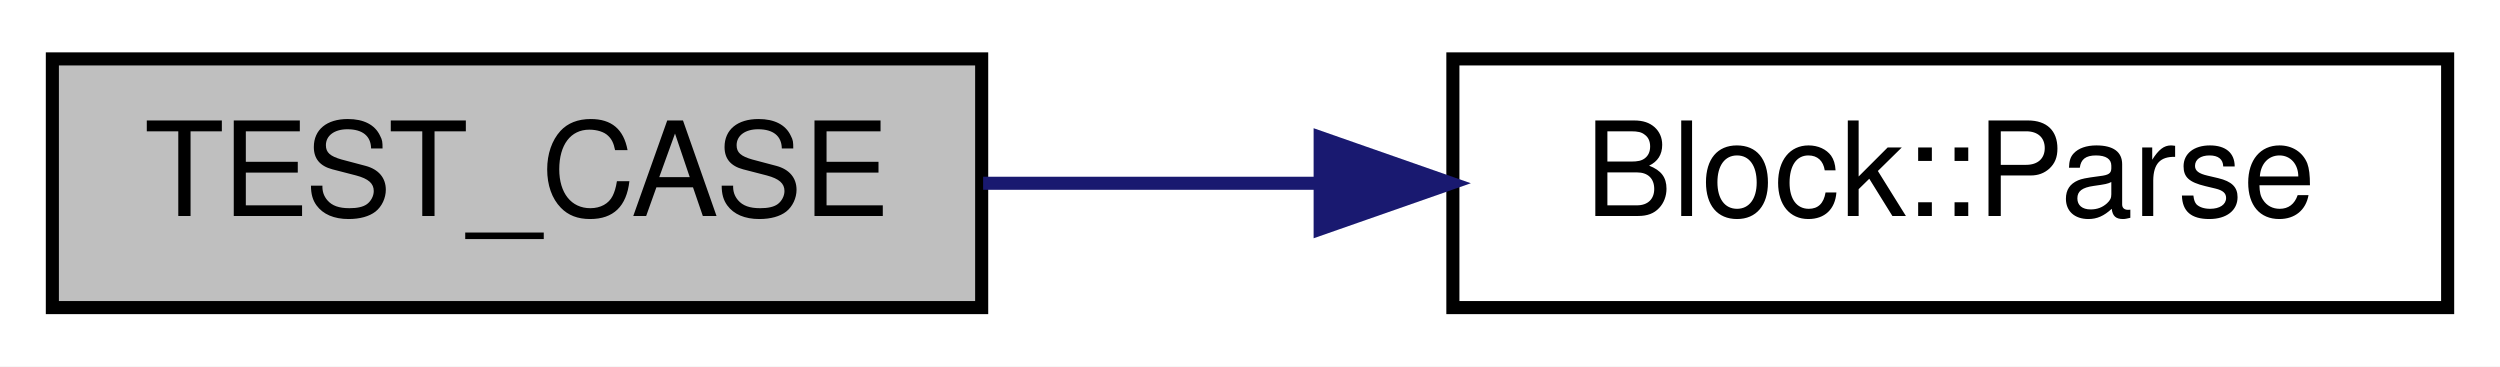
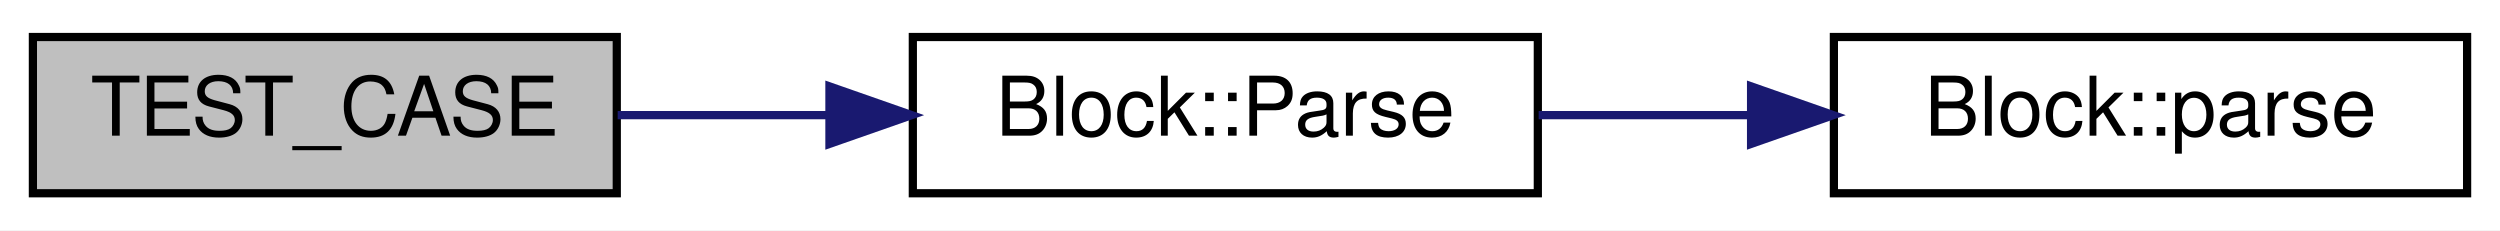
- <svg xmlns="http://www.w3.org/2000/svg" xmlns:xlink="http://www.w3.org/1999/xlink" width="191pt" height="28pt" viewBox="0.00 0.00 191.00 28.00">
+ <svg xmlns="http://www.w3.org/2000/svg" xmlns:xlink="http://www.w3.org/1999/xlink" width="304pt" height="28pt" viewBox="0.00 0.00 304.00 28.00">
  <g id="graph0" class="graph" transform="scale(1 1) rotate(0) translate(4 24)">
-     <polygon fill="white" stroke="transparent" points="-4,4 -4,-24 187,-24 187,4 -4,4" />
+     <polygon fill="white" stroke="transparent" points="-4,4 -4,-24 300,-24 300,4 -4,4" />
    <g id="node1" class="node">
      <g id="a_node1">
        <a xlink:title=" ">
          <polygon fill="#bfbfbf" stroke="black" points="0,-0.5 0,-19.5 71,-19.5 71,-0.5 0,-0.5" />
          <text text-anchor="middle" x="35.5" y="-7.5" font-family="Helvetica,sans-Serif" font-size="10.00">TEST_CASE</text>
        </a>
      </g>
    </g>
    <g id="node2" class="node">
      <g id="a_node2">
        <a xlink:href="class_block.html#a28323c5fa692f9d75d29e53ca290e2a3" target="_top" xlink:title=" ">
          <polygon fill="white" stroke="black" points="107,-0.5 107,-19.5 183,-19.5 183,-0.5 107,-0.5" />
          <text text-anchor="middle" x="145" y="-7.5" font-family="Helvetica,sans-Serif" font-size="10.00">Block::Parse</text>
        </a>
      </g>
    </g>
    <g id="edge1" class="edge">
      <path fill="none" stroke="midnightblue" d="M71.11,-10C79.31,-10 88.2,-10 96.86,-10" />
      <polygon fill="midnightblue" stroke="midnightblue" points="96.86,-13.5 106.86,-10 96.86,-6.5 96.86,-13.5" />
    </g>
+     <g id="node3" class="node">
+       <g id="a_node3">
+         <a xlink:href="class_block.html#ab8c3dea4f20c24e2ae57ed60fd1949a9" target="_top" xlink:title=" ">
+           <polygon fill="white" stroke="black" points="219,-0.5 219,-19.5 296,-19.5 296,-0.5 219,-0.5" />
+           <text text-anchor="middle" x="257.5" y="-7.5" font-family="Helvetica,sans-Serif" font-size="10.00">Block::parse</text>
+         </a>
+       </g>
+     </g>
+     <g id="edge2" class="edge">
+       <path fill="none" stroke="midnightblue" d="M183.1,-10C191.3,-10 200.11,-10 208.67,-10" />
+       <polygon fill="midnightblue" stroke="midnightblue" points="208.93,-13.5 218.93,-10 208.93,-6.5 208.93,-13.5" />
+     </g>
  </g>
</svg>
